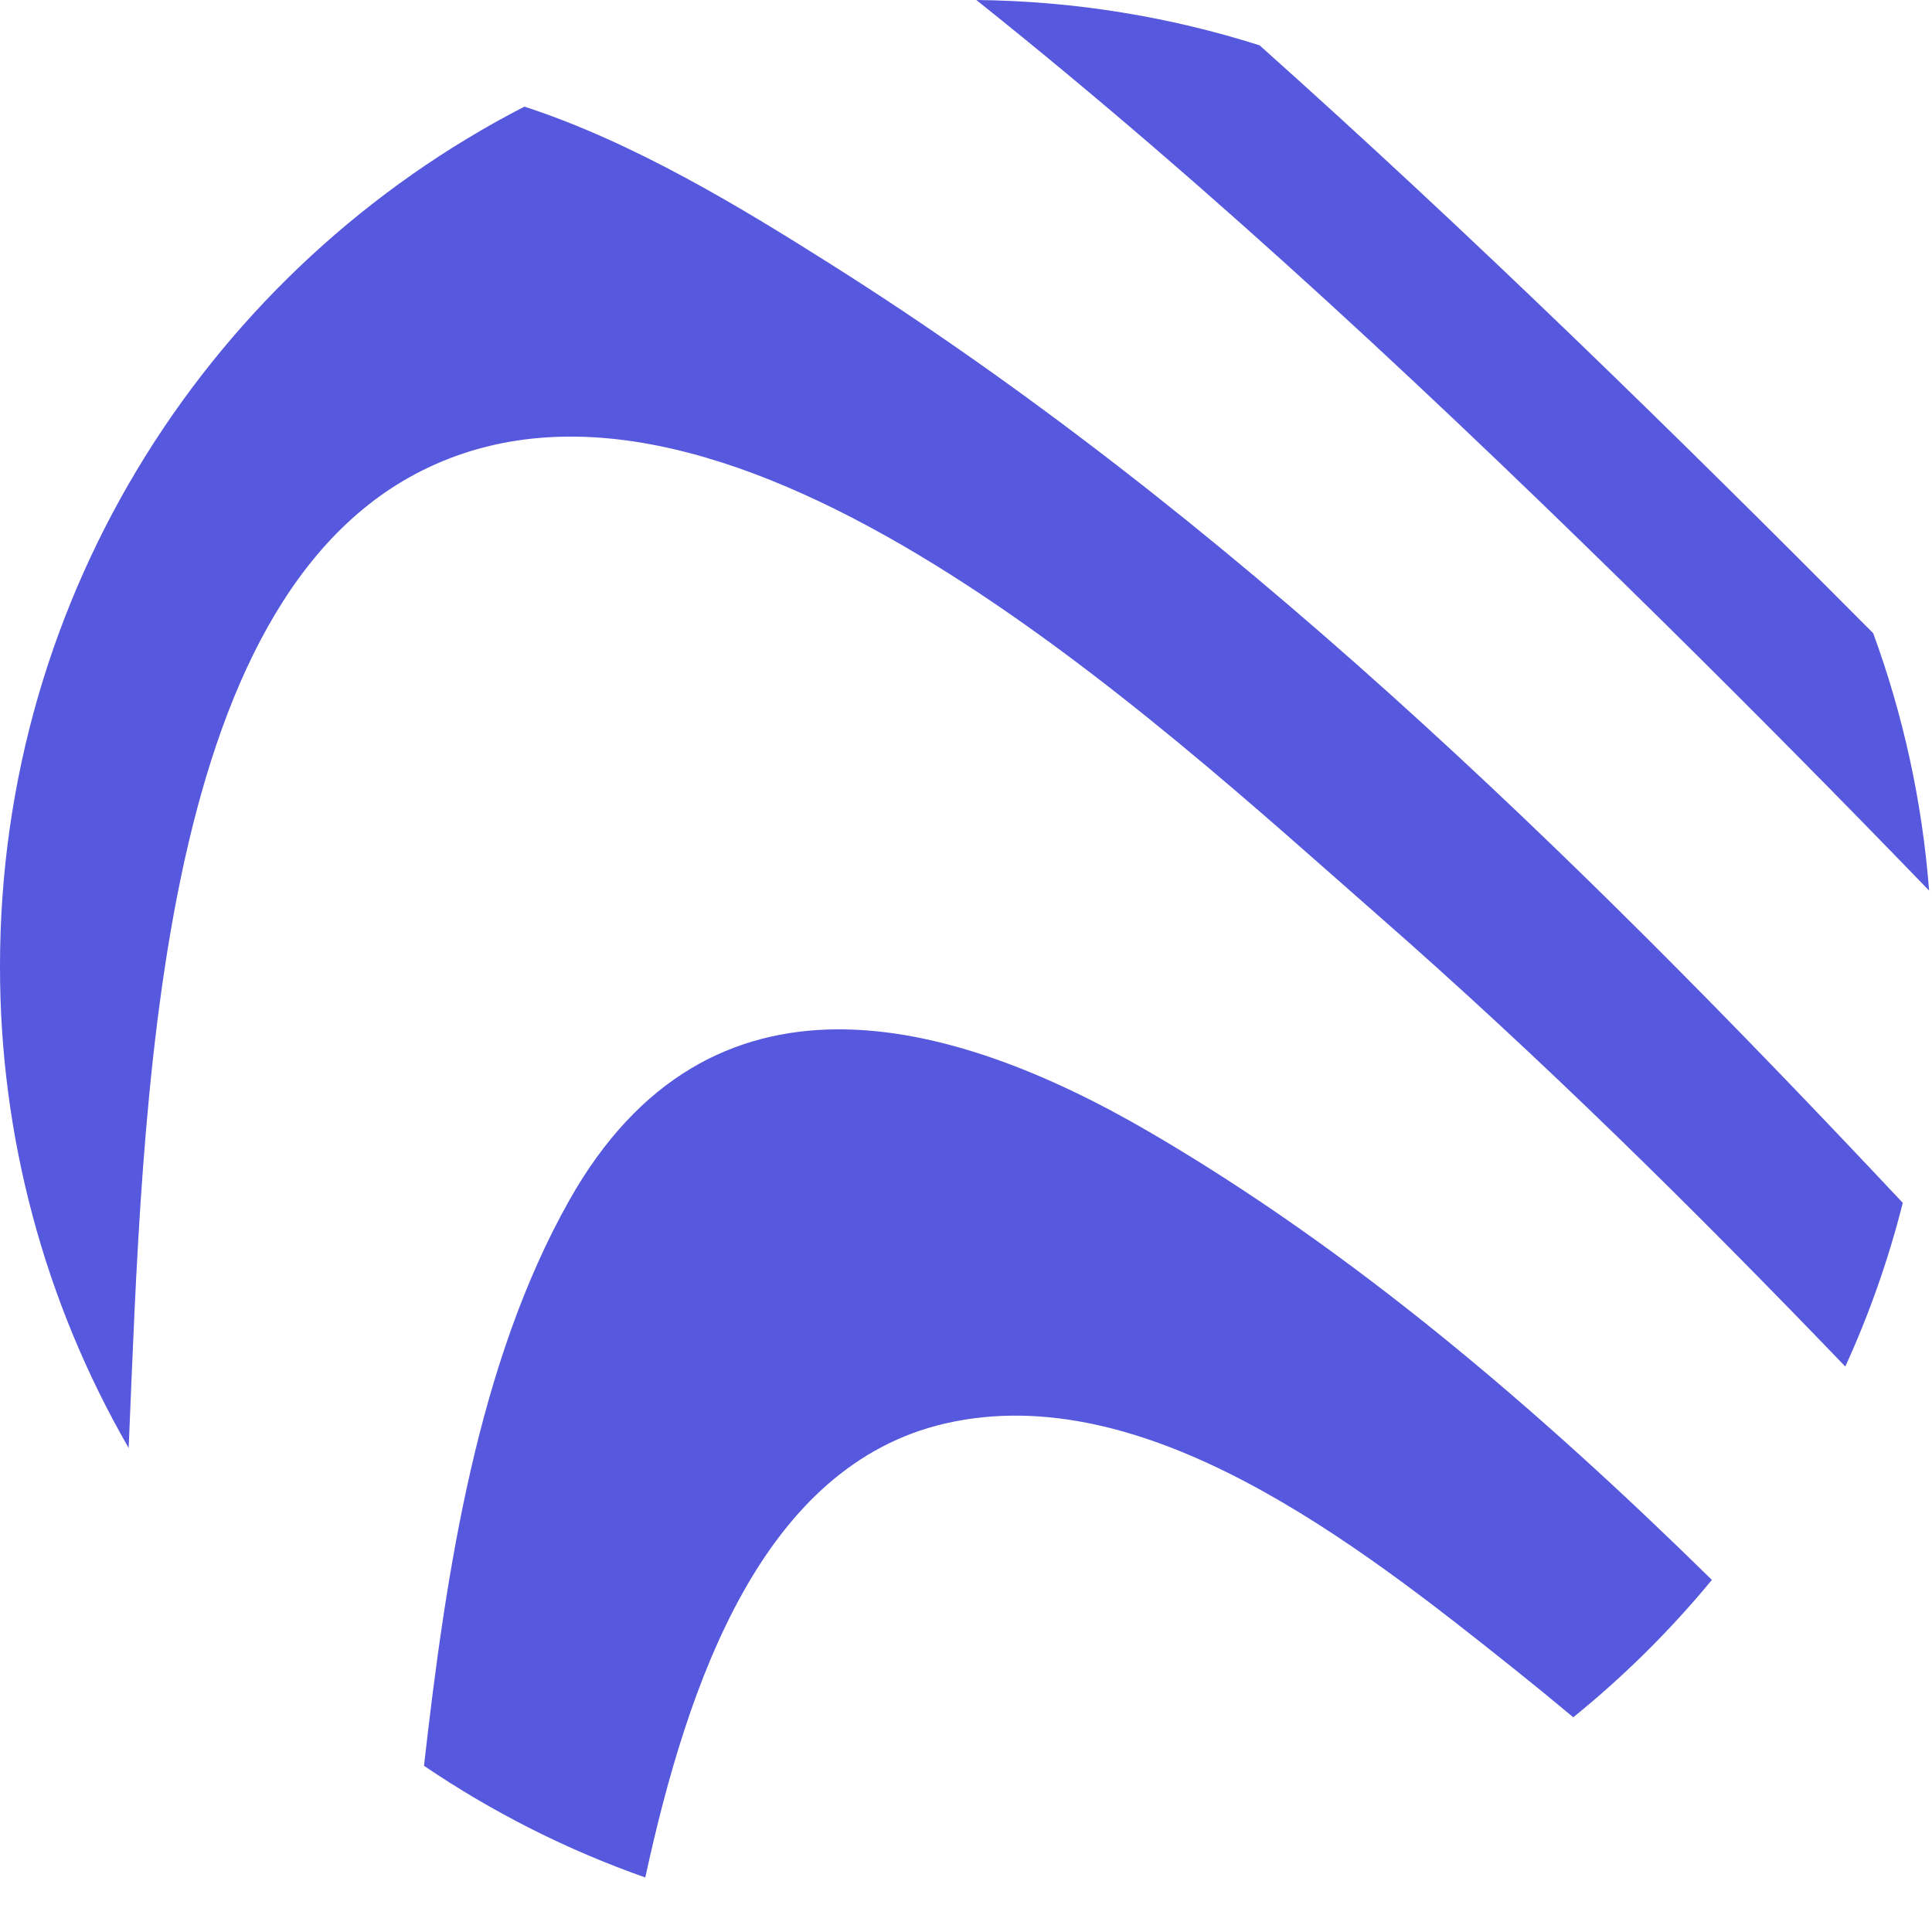
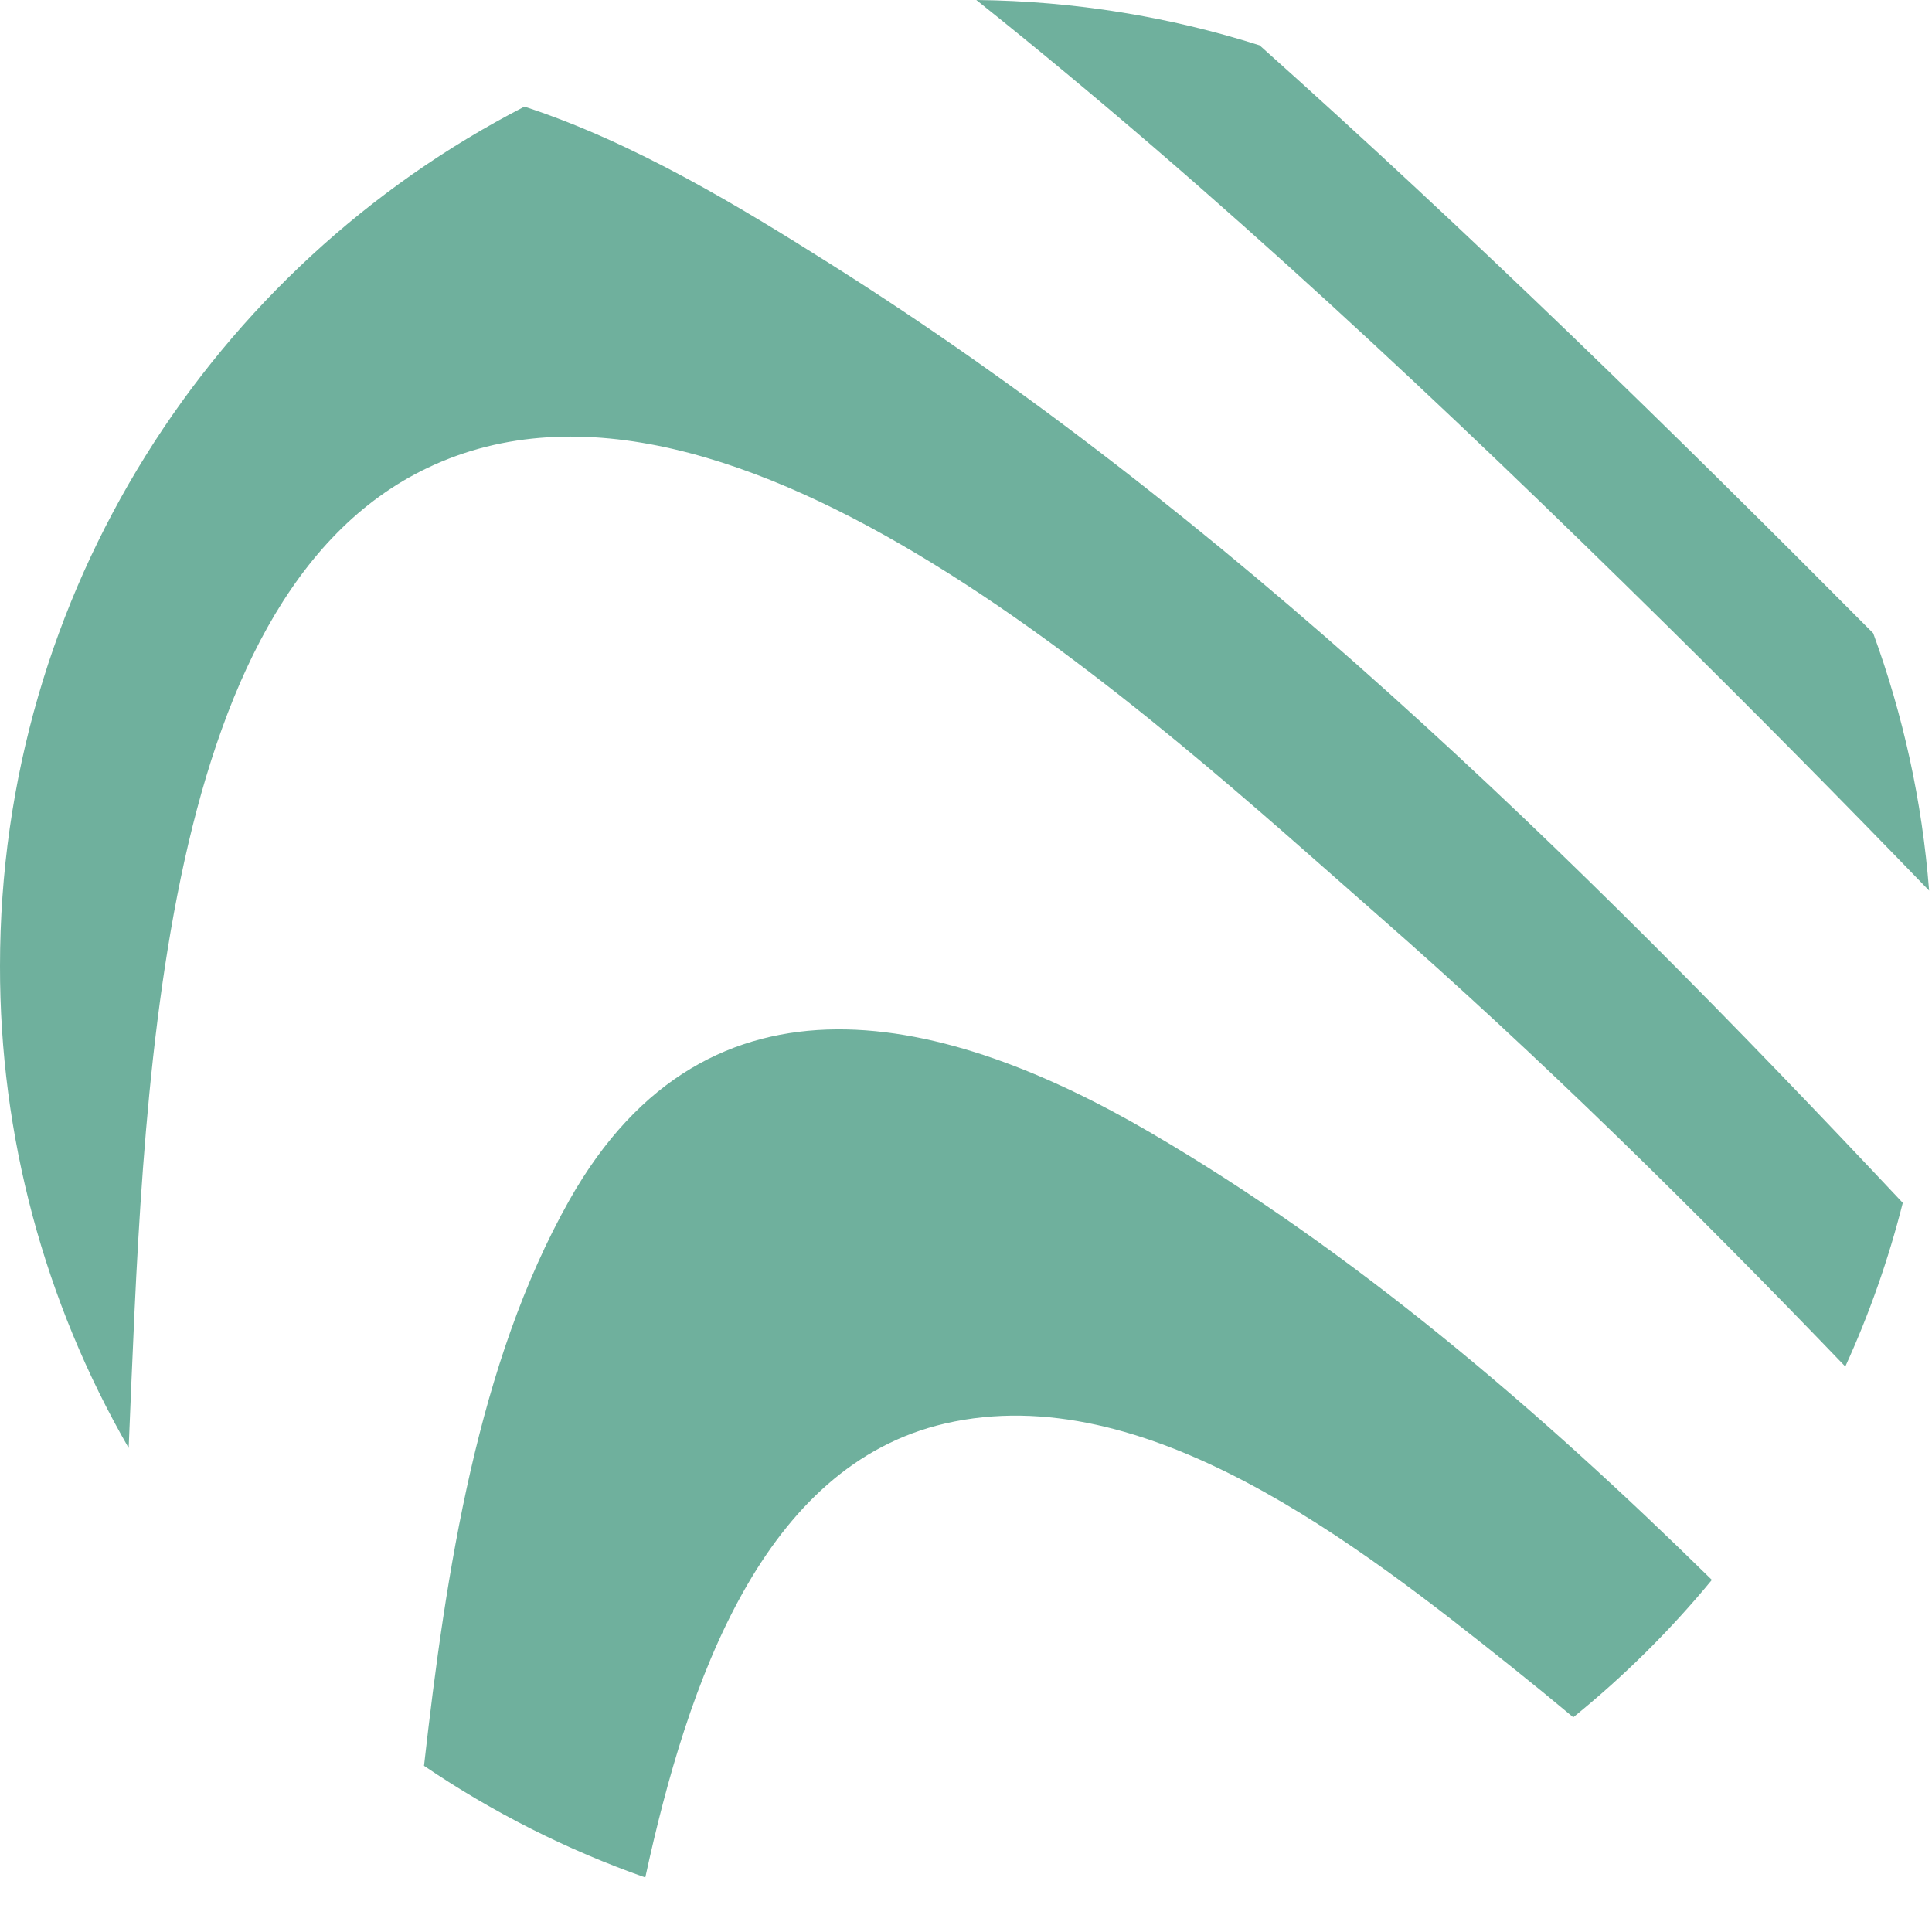
<svg xmlns="http://www.w3.org/2000/svg" width="32" height="32">
-   <path d="M31.952 14.751a260.51 260.51 0 00-4.359-4.407C23.932 6.734 20.16 3.182 16.171 0c1.634.017 3.21.28 4.692.751 3.487 3.114 6.846 6.398 10.163 9.737.493 1.346.811 2.776.926 4.262zm-1.388 7.883c-2.496-2.597-5.051-5.12-7.737-7.471-3.706-3.246-10.693-9.81-15.736-7.418-4.552 2.158-4.717 10.543-4.96 16.238A15.926 15.926 0 010 16C0 9.799 3.528 4.421 8.686 1.766c1.82.593 3.593 1.675 5.038 2.587 6.569 4.14 12.29 9.71 17.792 15.57-.237.94-.557 1.846-.952 2.711zm-4.505 5.81a56.161 56.161 0 00-1.007-.823c-2.574-2.054-6.087-4.805-9.394-4.044-3.022.695-4.264 4.267-4.97 7.52a15.945 15.945 0 01-3.665-1.85c.366-3.242.89-6.675 2.405-9.364 2.315-4.107 6.287-3.072 9.613-1.132 3.36 1.96 6.417 4.572 9.313 7.417a16.097 16.097 0 01-2.295 2.275z" fill="#5658DD" fill-rule="nonzero" />
+   <path d="M31.952 14.751a260.51 260.51 0 00-4.359-4.407C23.932 6.734 20.16 3.182 16.171 0c1.634.017 3.21.28 4.692.751 3.487 3.114 6.846 6.398 10.163 9.737.493 1.346.811 2.776.926 4.262zm-1.388 7.883c-2.496-2.597-5.051-5.12-7.737-7.471-3.706-3.246-10.693-9.81-15.736-7.418-4.552 2.158-4.717 10.543-4.96 16.238A15.926 15.926 0 010 16C0 9.799 3.528 4.421 8.686 1.766c1.82.593 3.593 1.675 5.038 2.587 6.569 4.14 12.29 9.71 17.792 15.57-.237.94-.557 1.846-.952 2.711zm-4.505 5.81a56.161 56.161 0 00-1.007-.823c-2.574-2.054-6.087-4.805-9.394-4.044-3.022.695-4.264 4.267-4.97 7.52a15.945 15.945 0 01-3.665-1.85c.366-3.242.89-6.675 2.405-9.364 2.315-4.107 6.287-3.072 9.613-1.132 3.36 1.96 6.417 4.572 9.313 7.417a16.097 16.097 0 01-2.295 2.275z" fill="#6fb09d" fill-rule="nonzero" />
</svg>
